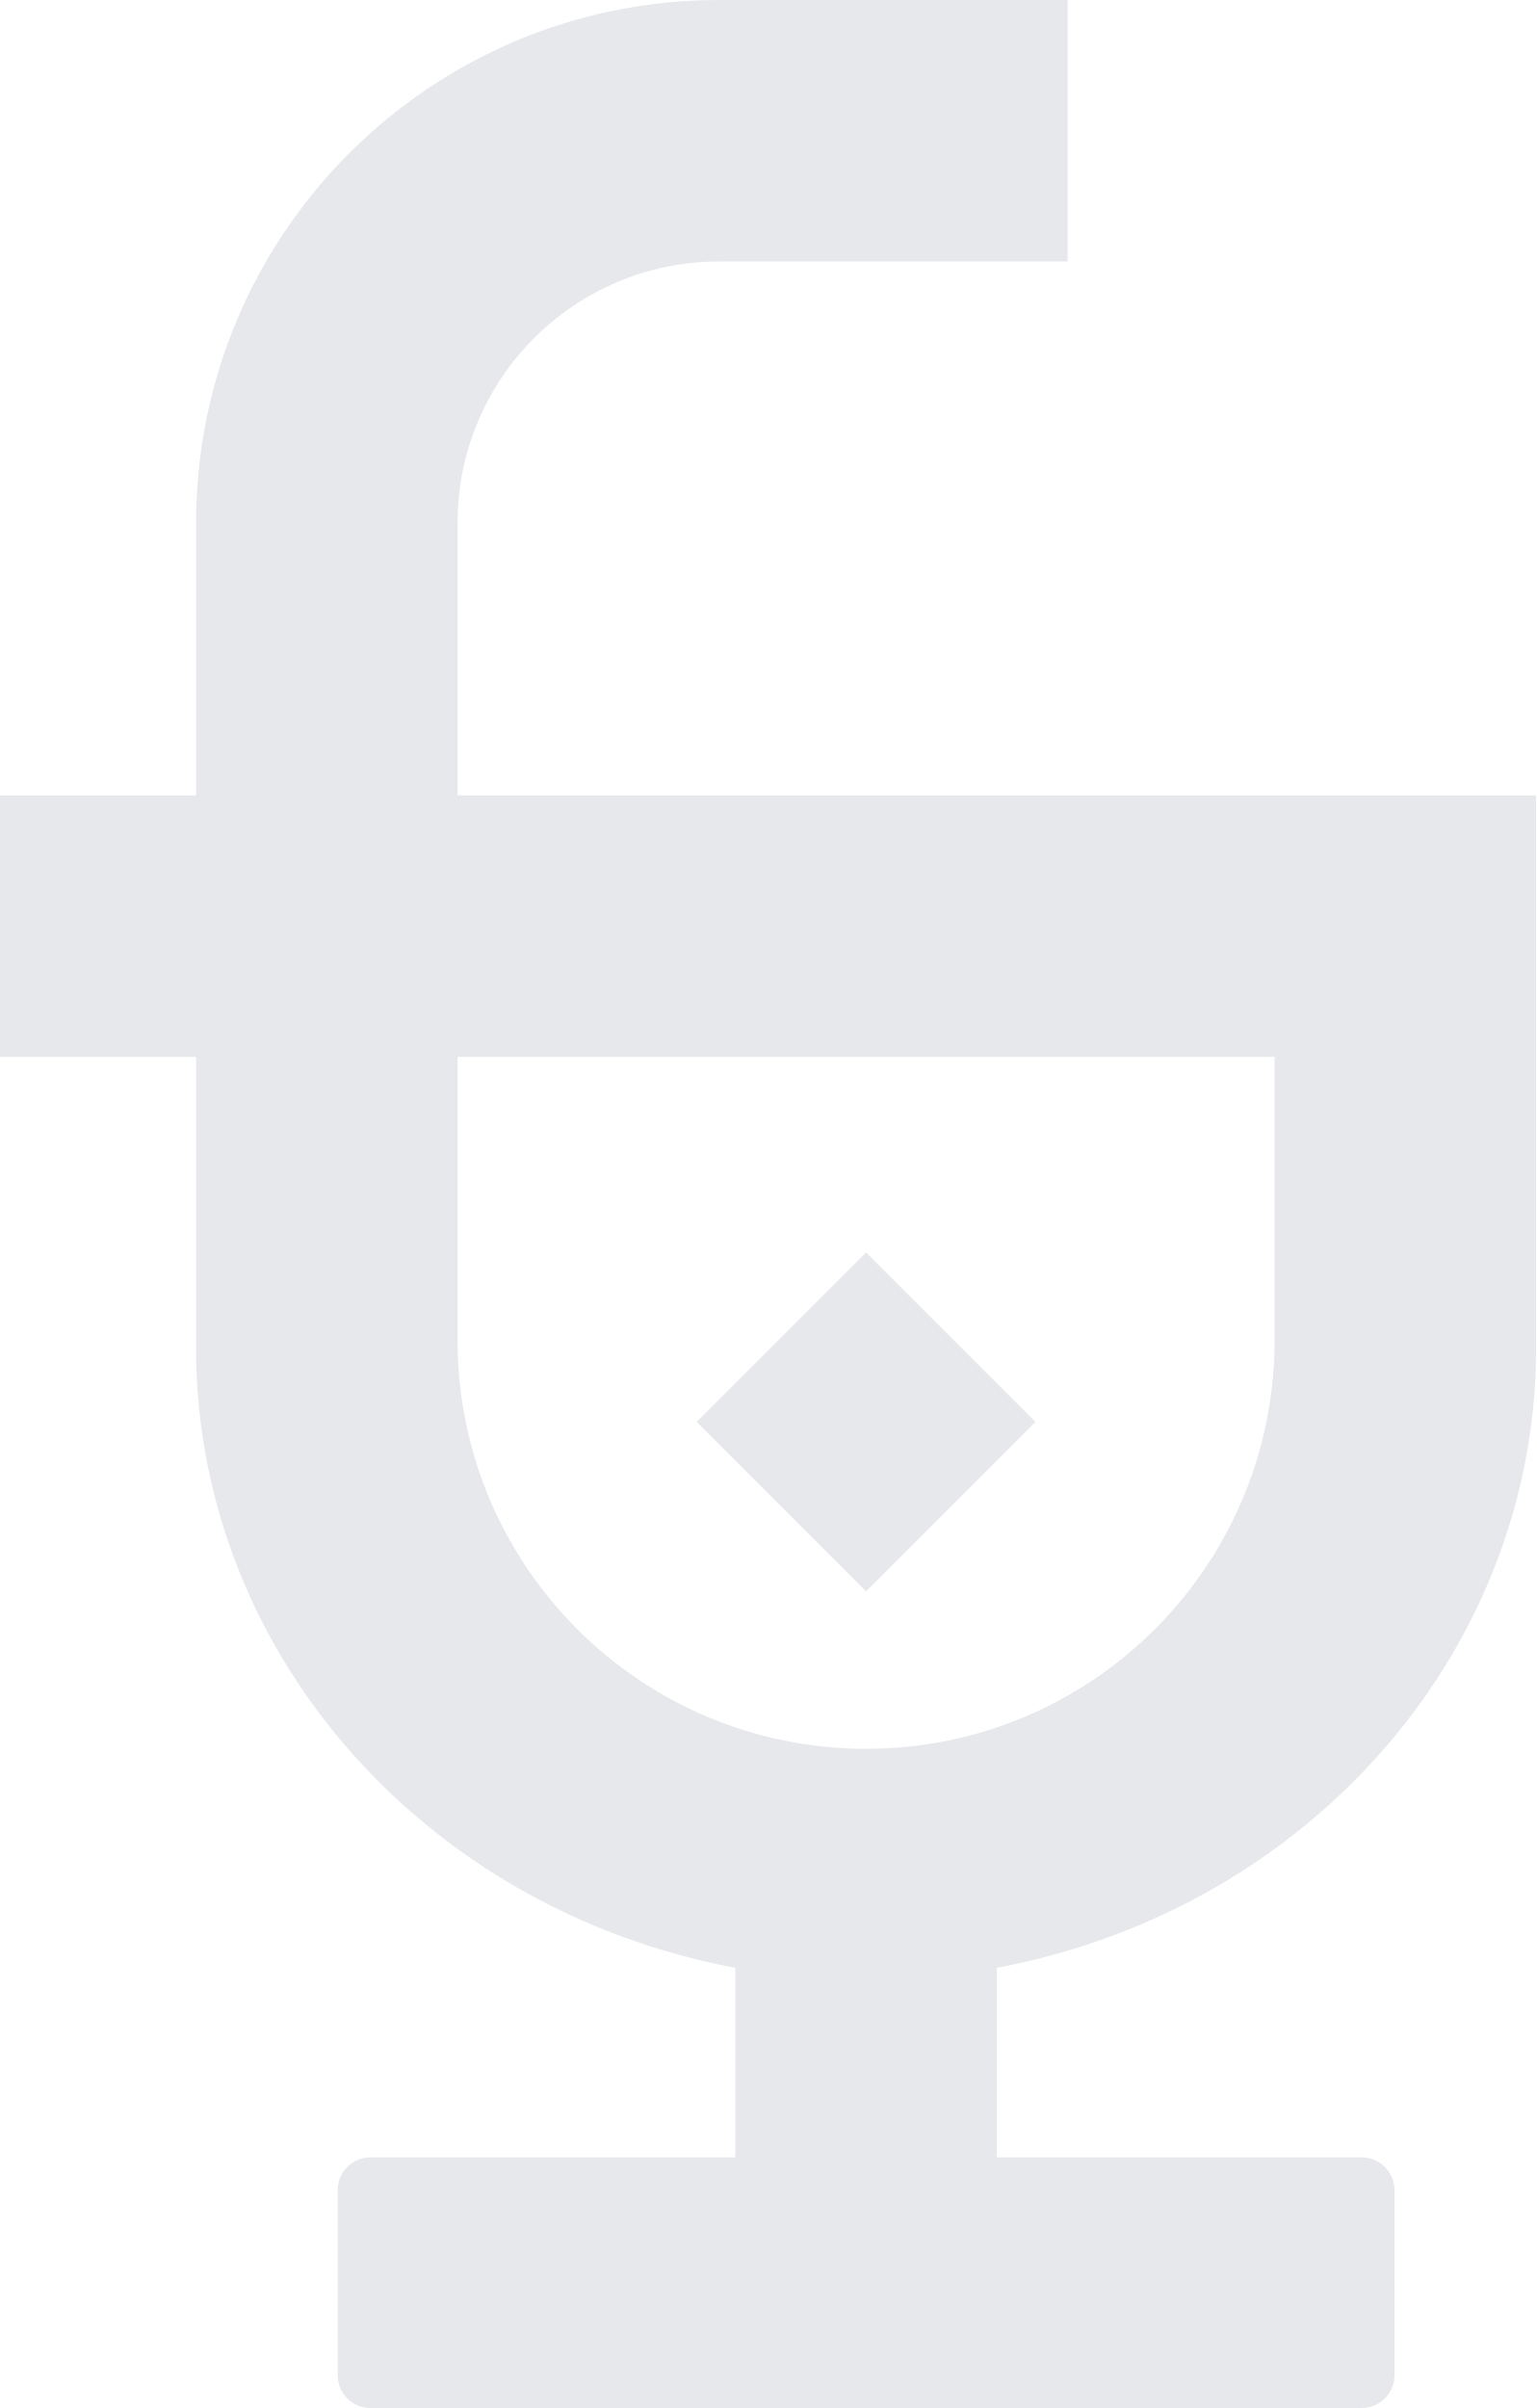
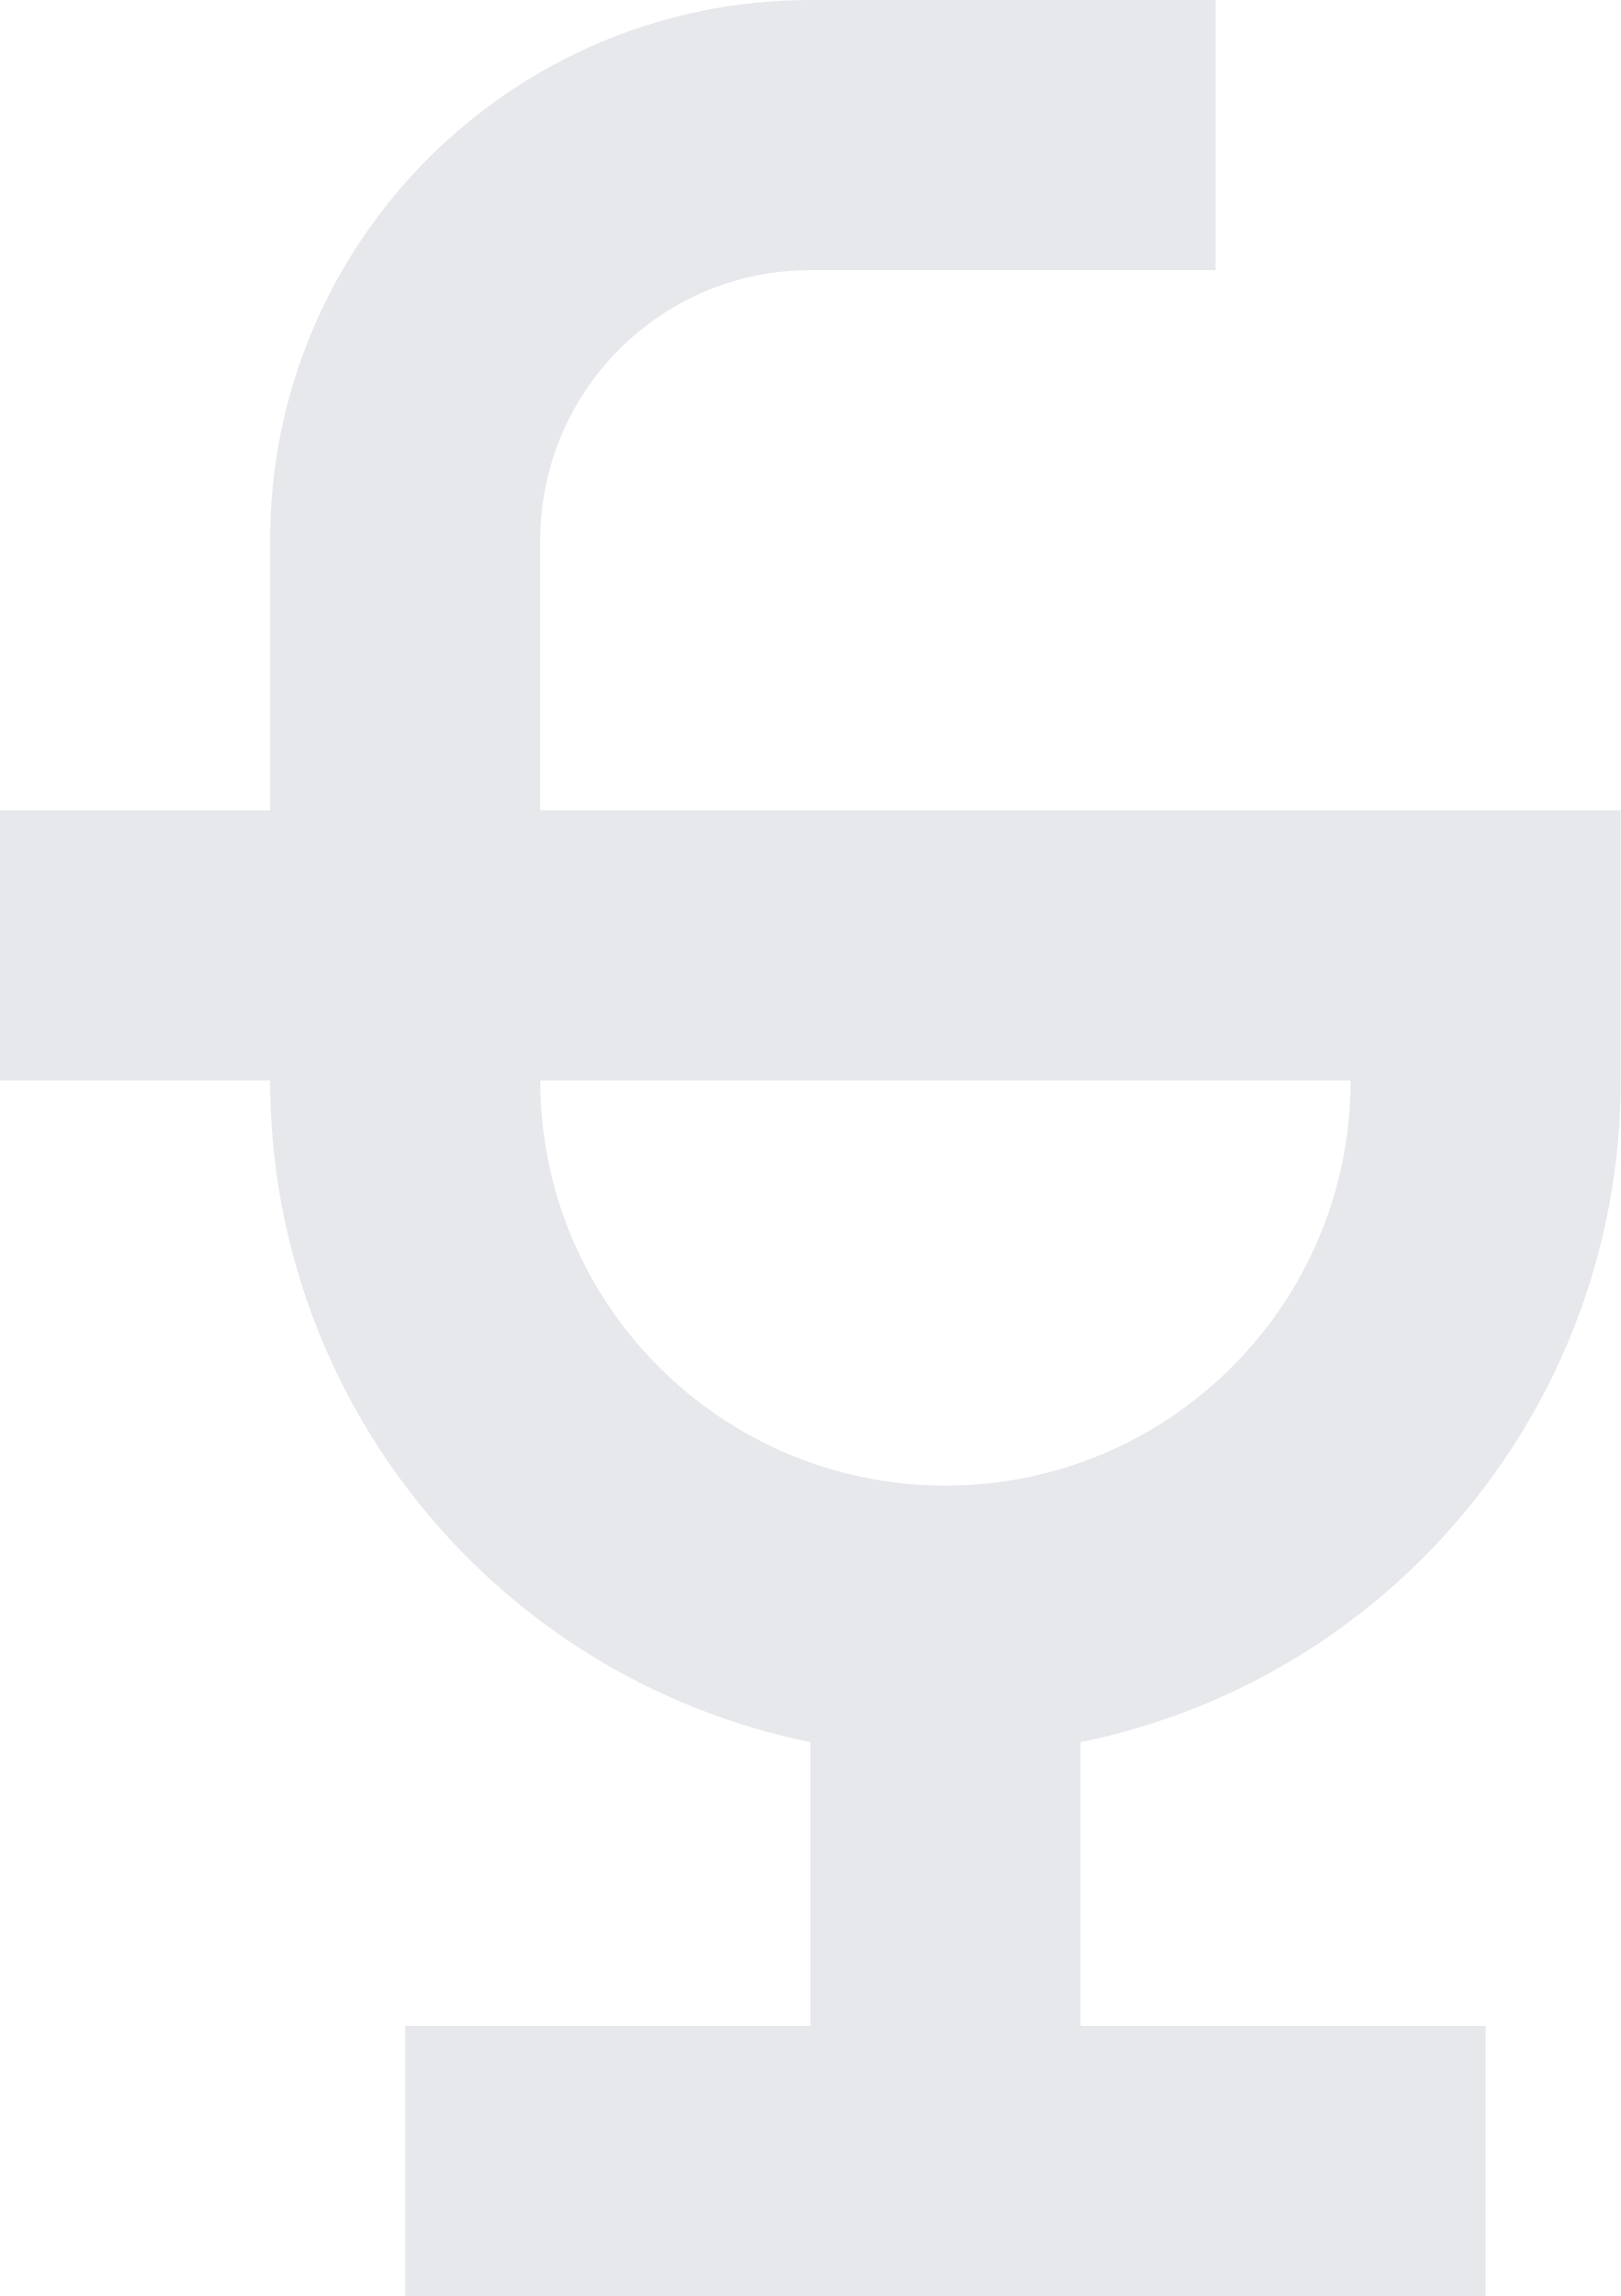
- <svg xmlns="http://www.w3.org/2000/svg" viewBox="0 0 141 221" width="141" height="221">
-   <g transform="translate(-354,-82)">
-     <path fill="#E6E8EB" fill-rule="evenodd" d="M354,155 L372,155 L372,130 A48,48 0 0 1 420,82 L452,82 L452,106 L420,106 A24,24 0 0 0 396,130 L396,155 L495,155 L495,205 A61.5,58 0 0 1 445.5,262.6 L445.5,280 L479,280 A3,3 0 0 1 482,283 L482,300 A3,3 0 0 1 479,303 L388,303 A3,3 0 0 1 385,300 L385,283 A3,3 0 0 1 388,280 L421.5,280 L421.5,262.6 A61.5,58 0 0 1 372,205 L372,179 L354,179 Z M396,179 L471,179 L471,205 A37.5,37.5 0 0 1 396,205 Z" />
-     <path fill="#E6E8EB" d="M433.5,196.95 L449.05,212.5 L433.5,228.05 L417.95,212.5 Z" />
-   </g>
+ <svg xmlns="http://www.w3.org/2000/svg" viewBox="0 0 144 204" width="144" height="204">
+   <path fill="#E6E8EB" fill-rule="evenodd" d="M24,48 A48,48 0 0 1 72,0 H108 V24 H72 A24,24 0 0 0 48,48 V72 H144 V96 A60,60 0 0 1 96,154.79 V180 H132 V204 H36 V180 H72 V154.79 A60,60 0 0 1 24,96 H0 V72 H24 Z M48,96 H120 A36,36 0 0 1 48,96 Z" />
</svg>
